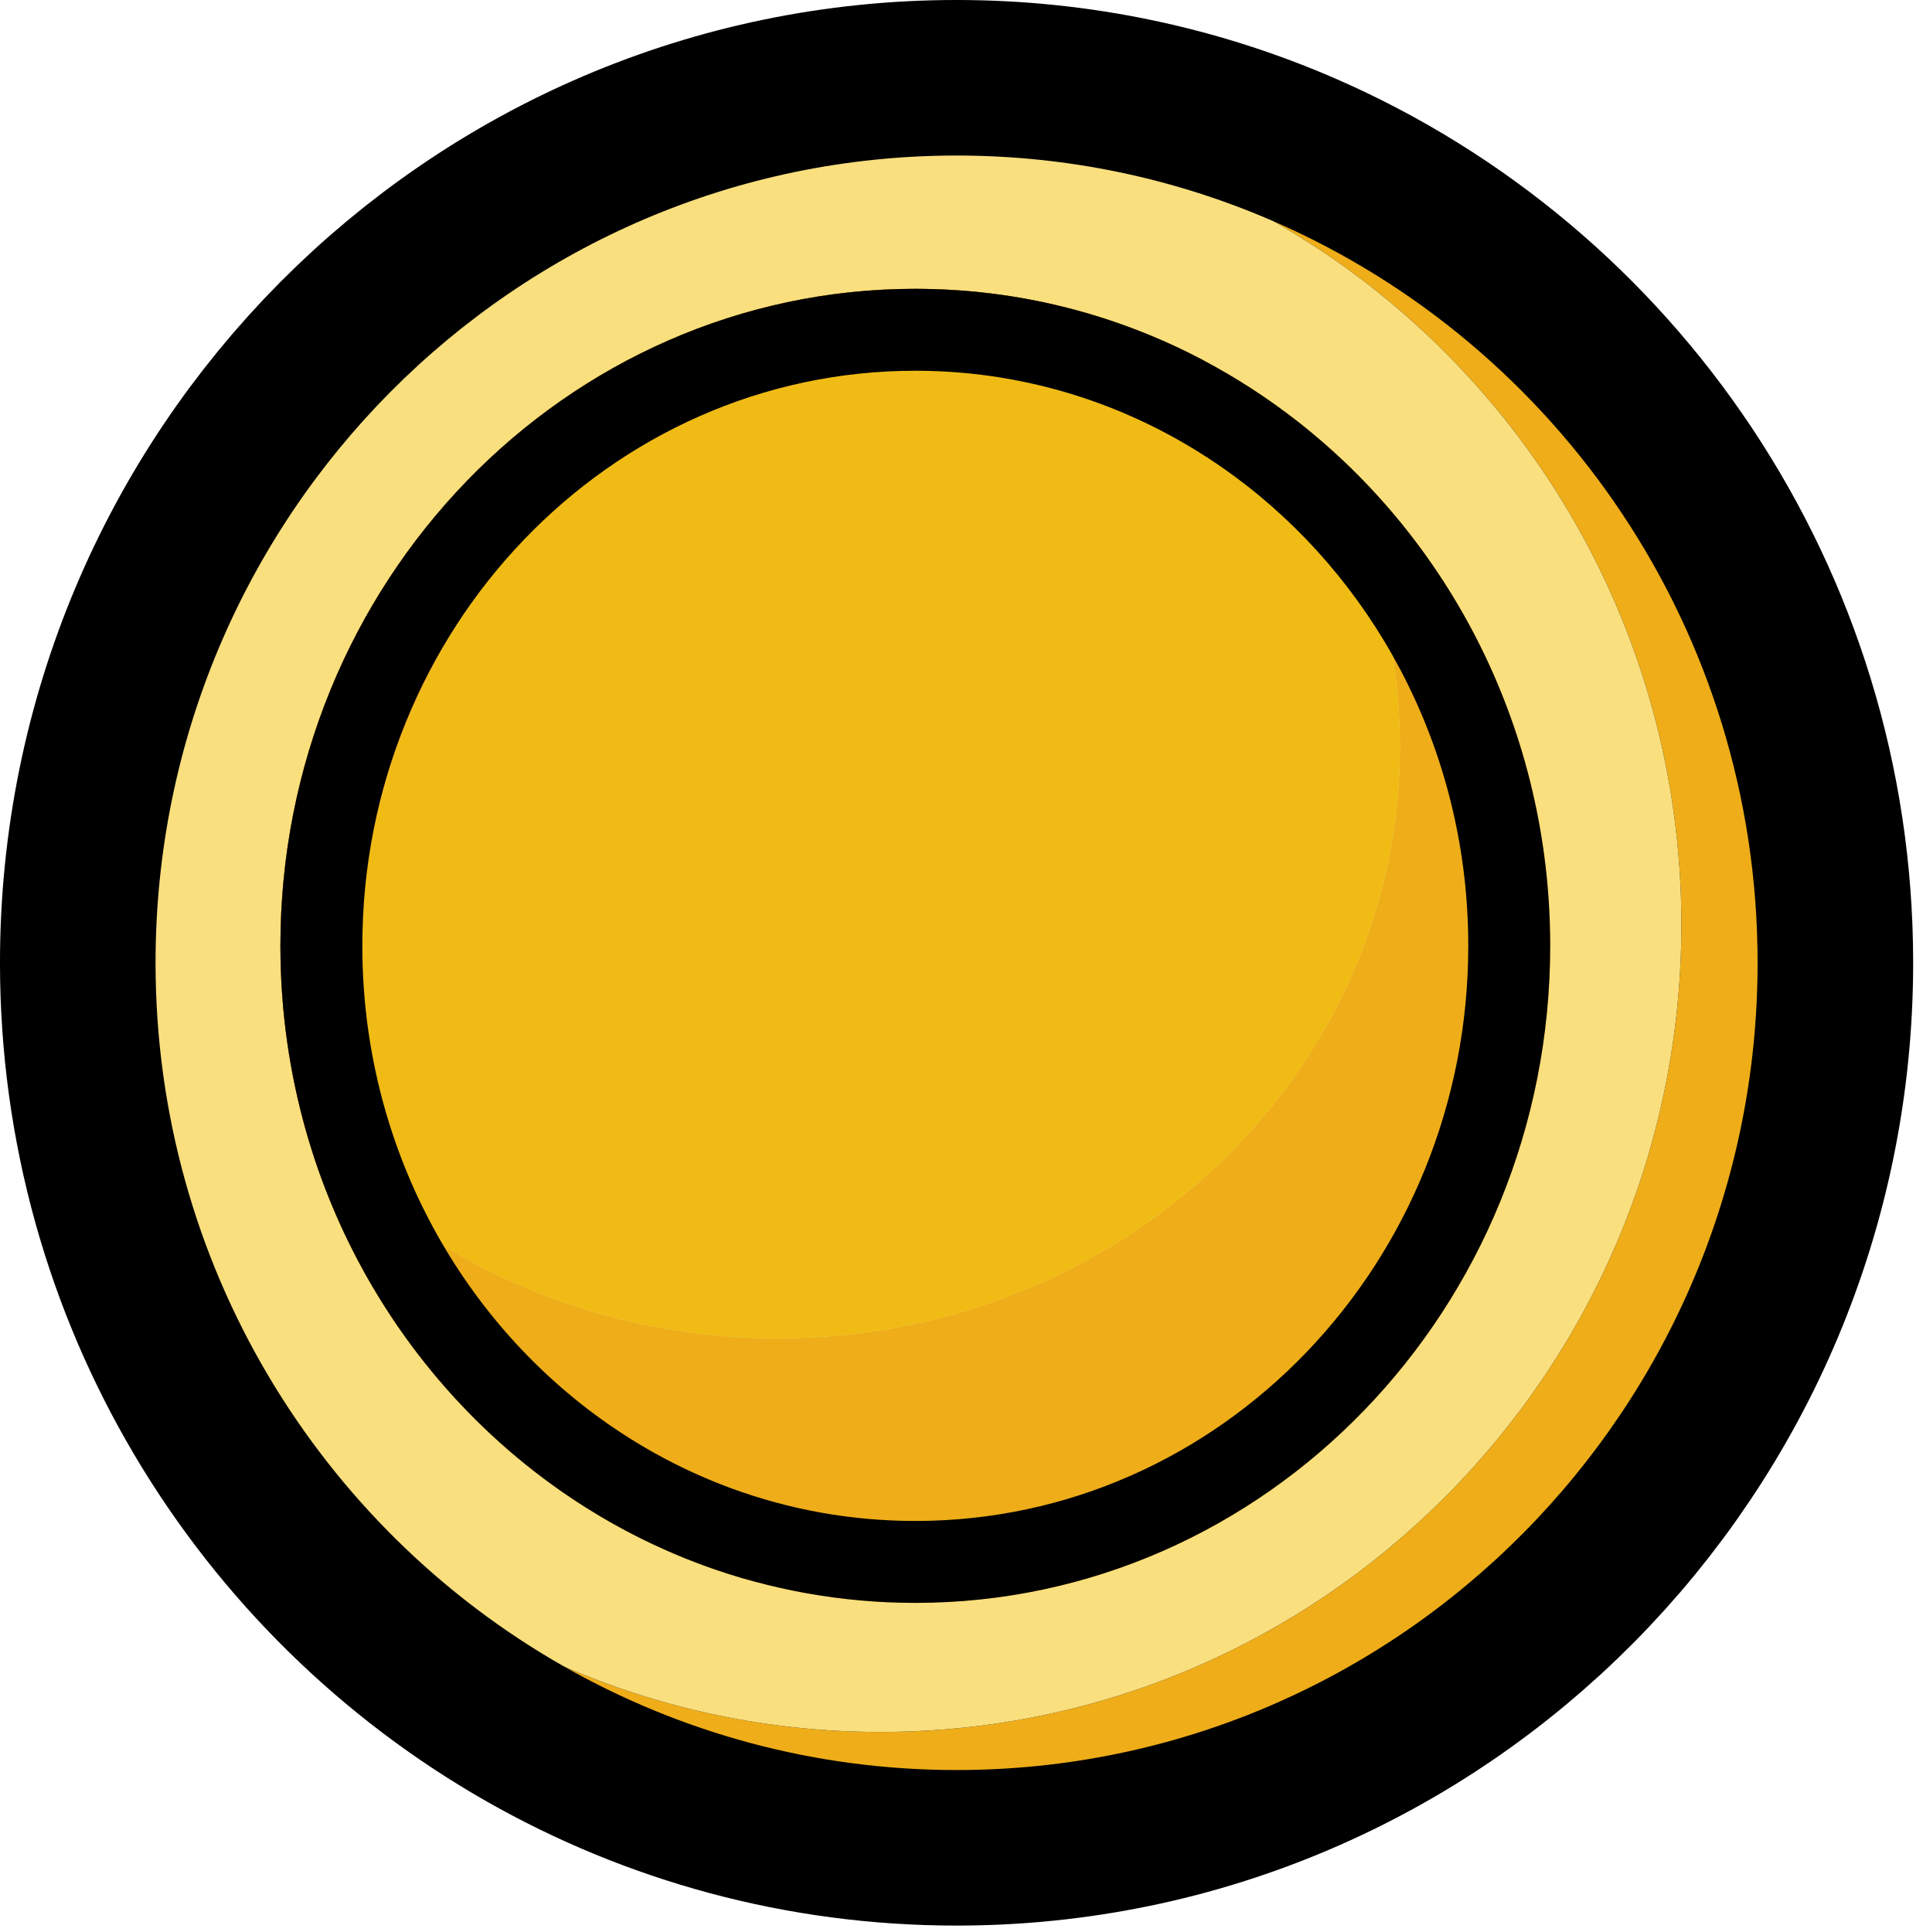
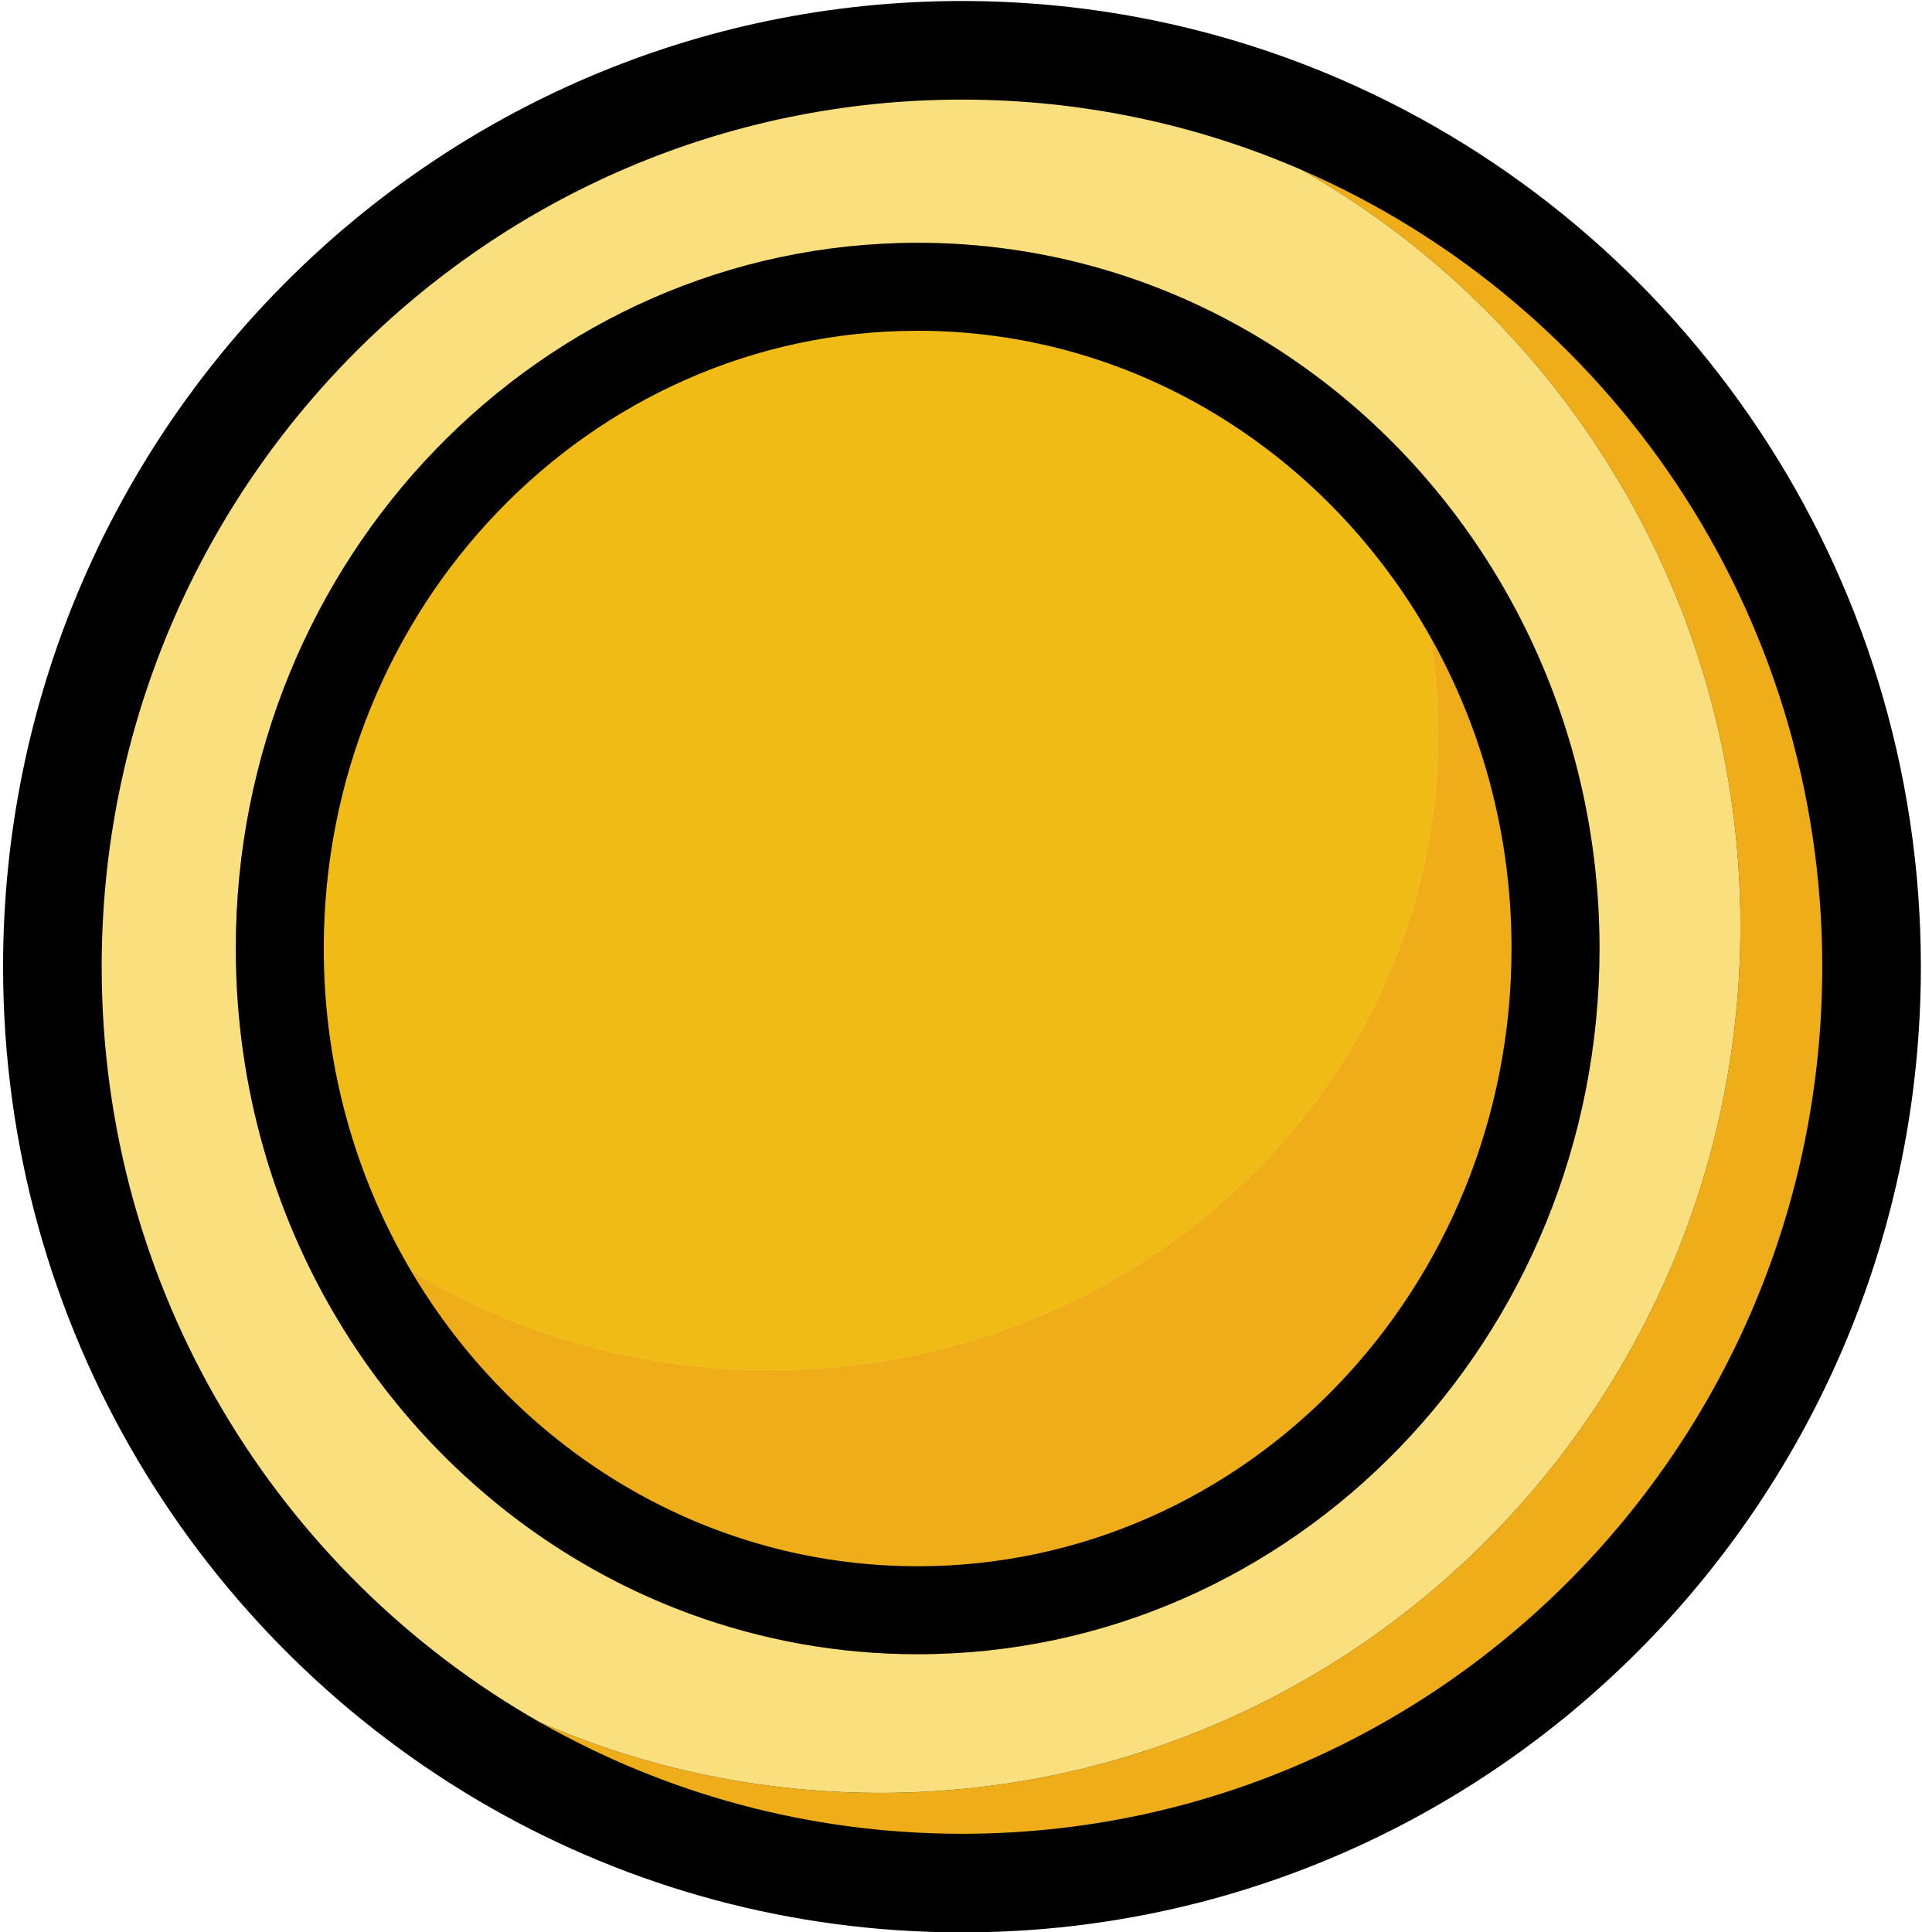
- <svg xmlns="http://www.w3.org/2000/svg" width="199" height="200" viewBox="0 0 199 200" version="1.1" xml:space="preserve" style="fill-rule:evenodd;clip-rule:evenodd;stroke-linecap:round;stroke-linejoin:round;stroke-miterlimit:1.5;">
+ <svg xmlns="http://www.w3.org/2000/svg" width="185" height="186" viewBox="6.5 6.5 184.8 186.2" version="1.1" xml:space="preserve" style="fill-rule:evenodd;clip-rule:evenodd;stroke-linecap:round;stroke-linejoin:round;stroke-miterlimit:1.5;">
  <g transform="matrix(1,0,0,1,-949.9681,-369.8117)">
    <g transform="matrix(0.796813,0,0,0.818182,208.5845,83.1181)">
      <path d="M969.324,512.052C965.101,501.031 962.786,489.057 962.786,476.542C962.786,422.062 1006.667,377.831 1060.717,377.831C1072.15,377.831 1083.127,379.809 1093.331,383.446C1098.42,386.06 1103.254,389.109 1107.782,392.546C1117.852,406.601 1123.72,423.457 1123.72,441.572C1123.72,490.613 1080.716,530.428 1027.747,530.428C1005.771,530.428 985.51,523.575 969.324,512.052Z" style="fill:none;stroke:black;stroke-width:1.73px;" />
    </g>
    <g transform="matrix(0.796813,0,0,0.818182,217.9484,87.27985)">
      <path d="M1092.734,383.142C1124.837,399.353 1146.897,432.828 1146.897,471.456C1146.897,525.936 1103.015,570.167 1048.965,570.167C1033,570.167 1017.922,566.308 1004.6,559.466C1014.804,563.102 1025.781,565.081 1037.214,565.081C1091.263,565.081 1135.145,520.849 1135.145,466.369C1135.145,434.129 1119.778,405.478 1096.031,387.459C1106.1,401.515 1111.968,418.371 1111.968,436.485C1111.968,485.526 1068.964,525.342 1015.995,525.342C994.019,525.342 973.758,518.488 957.572,506.966C953.35,495.944 951.034,483.97 951.034,471.456C951.034,416.975 994.916,372.744 1048.965,372.744C1060.398,372.744 1071.375,374.723 1081.579,378.359C1085.412,379.725 1089.136,381.325 1092.734,383.142Z" style="fill:none;stroke:black;stroke-width:1.73px;" />
    </g>
    <g transform="matrix(0.84214,0,0,0.84214,165.1644,72.88537)">
-       <path d="M1001.207,557.42C971.268,540.392 951.034,508.026 951.034,470.935C951.034,416.168 995.149,371.704 1049.486,371.704C1063.304,371.704 1076.461,374.579 1088.4,379.769C1123.407,394.985 1147.937,430.096 1147.937,470.935C1147.937,525.703 1103.822,570.167 1049.486,570.167C1031.948,570.167 1015.475,565.535 1001.207,557.42Z" style="fill:rgb(250,223,127);stroke:black;stroke-width:38.24px;" />
+       <path d="M1001.207,557.42C971.268,540.392 951.034,508.026 951.034,470.935C951.034,416.168 995.149,371.704 1049.486,371.704C1063.304,371.704 1076.461,374.579 1088.4,379.769C1123.407,394.985 1147.937,430.096 1147.937,470.935C1147.937,525.703 1103.822,570.167 1049.486,570.167C1031.948,570.167 1015.475,565.535 1001.207,557.42Z" style="fill:rgb(250,223,127);stroke:black;stroke-width:22.57px;" />
    </g>
    <g transform="matrix(0.84214,0,0,0.84214,165.1644,72.88537)">
      <path d="M1088.4,379.769C1123.407,394.985 1147.937,430.096 1147.937,470.935C1147.937,525.703 1103.822,570.167 1049.486,570.167C1031.948,570.167 1015.475,565.535 1001.207,557.42C1013.146,562.61 1026.303,565.485 1040.122,565.485C1094.458,565.485 1138.573,521.021 1138.573,466.253C1138.573,429.162 1118.34,396.797 1088.4,379.769Z" style="fill:rgb(238,173,25);" />
    </g>
    <g transform="matrix(0.84214,0,0,0.84214,165.1644,72.88537)">
      <path d="M1001.207,557.42C971.268,540.392 951.034,508.026 951.034,470.935C951.034,416.168 995.149,371.704 1049.486,371.704C1063.304,371.704 1076.461,374.579 1088.4,379.769C1118.34,396.797 1138.573,429.162 1138.573,466.253C1138.573,521.021 1094.458,565.485 1040.122,565.485C1026.303,565.485 1013.146,562.61 1001.207,557.42ZM1044.413,388.09C1001.346,388.09 966.381,424.28 966.381,468.854C966.381,513.429 1001.346,549.619 1044.413,549.619C1087.481,549.619 1122.446,513.429 1122.446,468.854C1122.446,424.28 1087.481,388.09 1044.413,388.09Z" style="fill:rgb(250,223,127);" />
    </g>
    <g transform="matrix(0.84214,0,0,0.84214,165.1644,72.88537)">
      <path d="M969.6,491.87C976.714,516.644 995.013,536.457 1018.427,545.024C1001.36,536.023 987.91,520.713 980.954,502.07C977.589,493.053 975.744,483.256 975.744,473.016C975.744,428.441 1010.71,392.252 1053.777,392.252C1062.887,392.252 1071.634,393.871 1079.764,396.846C1069.149,391.248 1057.135,388.09 1044.413,388.09C1001.346,388.09 966.381,424.28 966.381,468.854C966.381,476.85 967.505,484.575 969.6,491.87Z" style="fill:rgb(238,173,25);" />
    </g>
    <g transform="matrix(0.84214,0,0,0.84214,165.1644,72.88537)">
      <path d="M1018.427,545.024C1001.36,536.023 987.91,520.713 980.954,502.07C993.851,511.497 1009.995,517.105 1027.506,517.105C1069.712,517.105 1103.979,484.529 1103.979,444.404C1103.979,429.583 1099.303,415.792 1091.28,404.292C1110.202,419.035 1122.446,442.476 1122.446,468.854C1122.446,513.429 1087.481,549.619 1044.413,549.619C1035.304,549.619 1026.557,547.999 1018.427,545.024Z" style="fill:rgb(238,173,25);" />
    </g>
    <g transform="matrix(0.84214,0,0,0.84214,165.1644,72.88537)">
      <path d="M1091.28,404.292C1099.303,415.792 1103.979,429.583 1103.979,444.404C1103.979,484.529 1069.712,517.105 1027.506,517.105C1009.995,517.105 993.851,511.497 980.954,502.07C977.589,493.053 975.744,483.256 975.744,473.016C975.744,428.441 1010.71,392.252 1053.777,392.252C1062.887,392.252 1071.634,393.871 1079.764,396.846C1083.82,398.985 1087.671,401.48 1091.28,404.292Z" style="fill:rgb(240,187,21);" />
    </g>
    <g transform="matrix(0.84214,0,0,0.84214,165.1644,72.88537)">
      <path d="M1079.764,396.846C1083.82,398.985 1087.671,401.48 1091.28,404.292C1110.202,419.035 1122.446,442.476 1122.446,468.854C1122.446,513.429 1087.481,549.619 1044.413,549.619C1035.304,549.619 1026.557,547.999 1018.427,545.024C995.013,536.457 976.714,516.644 969.6,491.87C967.505,484.575 966.381,476.85 966.381,468.854C966.381,424.28 1001.346,388.09 1044.413,388.09C1057.135,388.09 1069.149,391.248 1079.764,396.846ZM1075.067,405.753C1065.862,400.898 1055.444,398.159 1044.413,398.159C1006.806,398.159 976.449,429.931 976.449,468.854C976.449,475.884 977.436,482.677 979.278,489.091C985.493,510.734 1001.433,528.084 1021.887,535.569C1028.934,538.148 1036.517,539.55 1044.413,539.55C1082.021,539.55 1112.377,507.778 1112.377,468.854C1112.377,445.729 1101.68,425.16 1085.091,412.235C1081.95,409.787 1078.598,407.614 1075.067,405.753Z" />
    </g>
  </g>
</svg>
